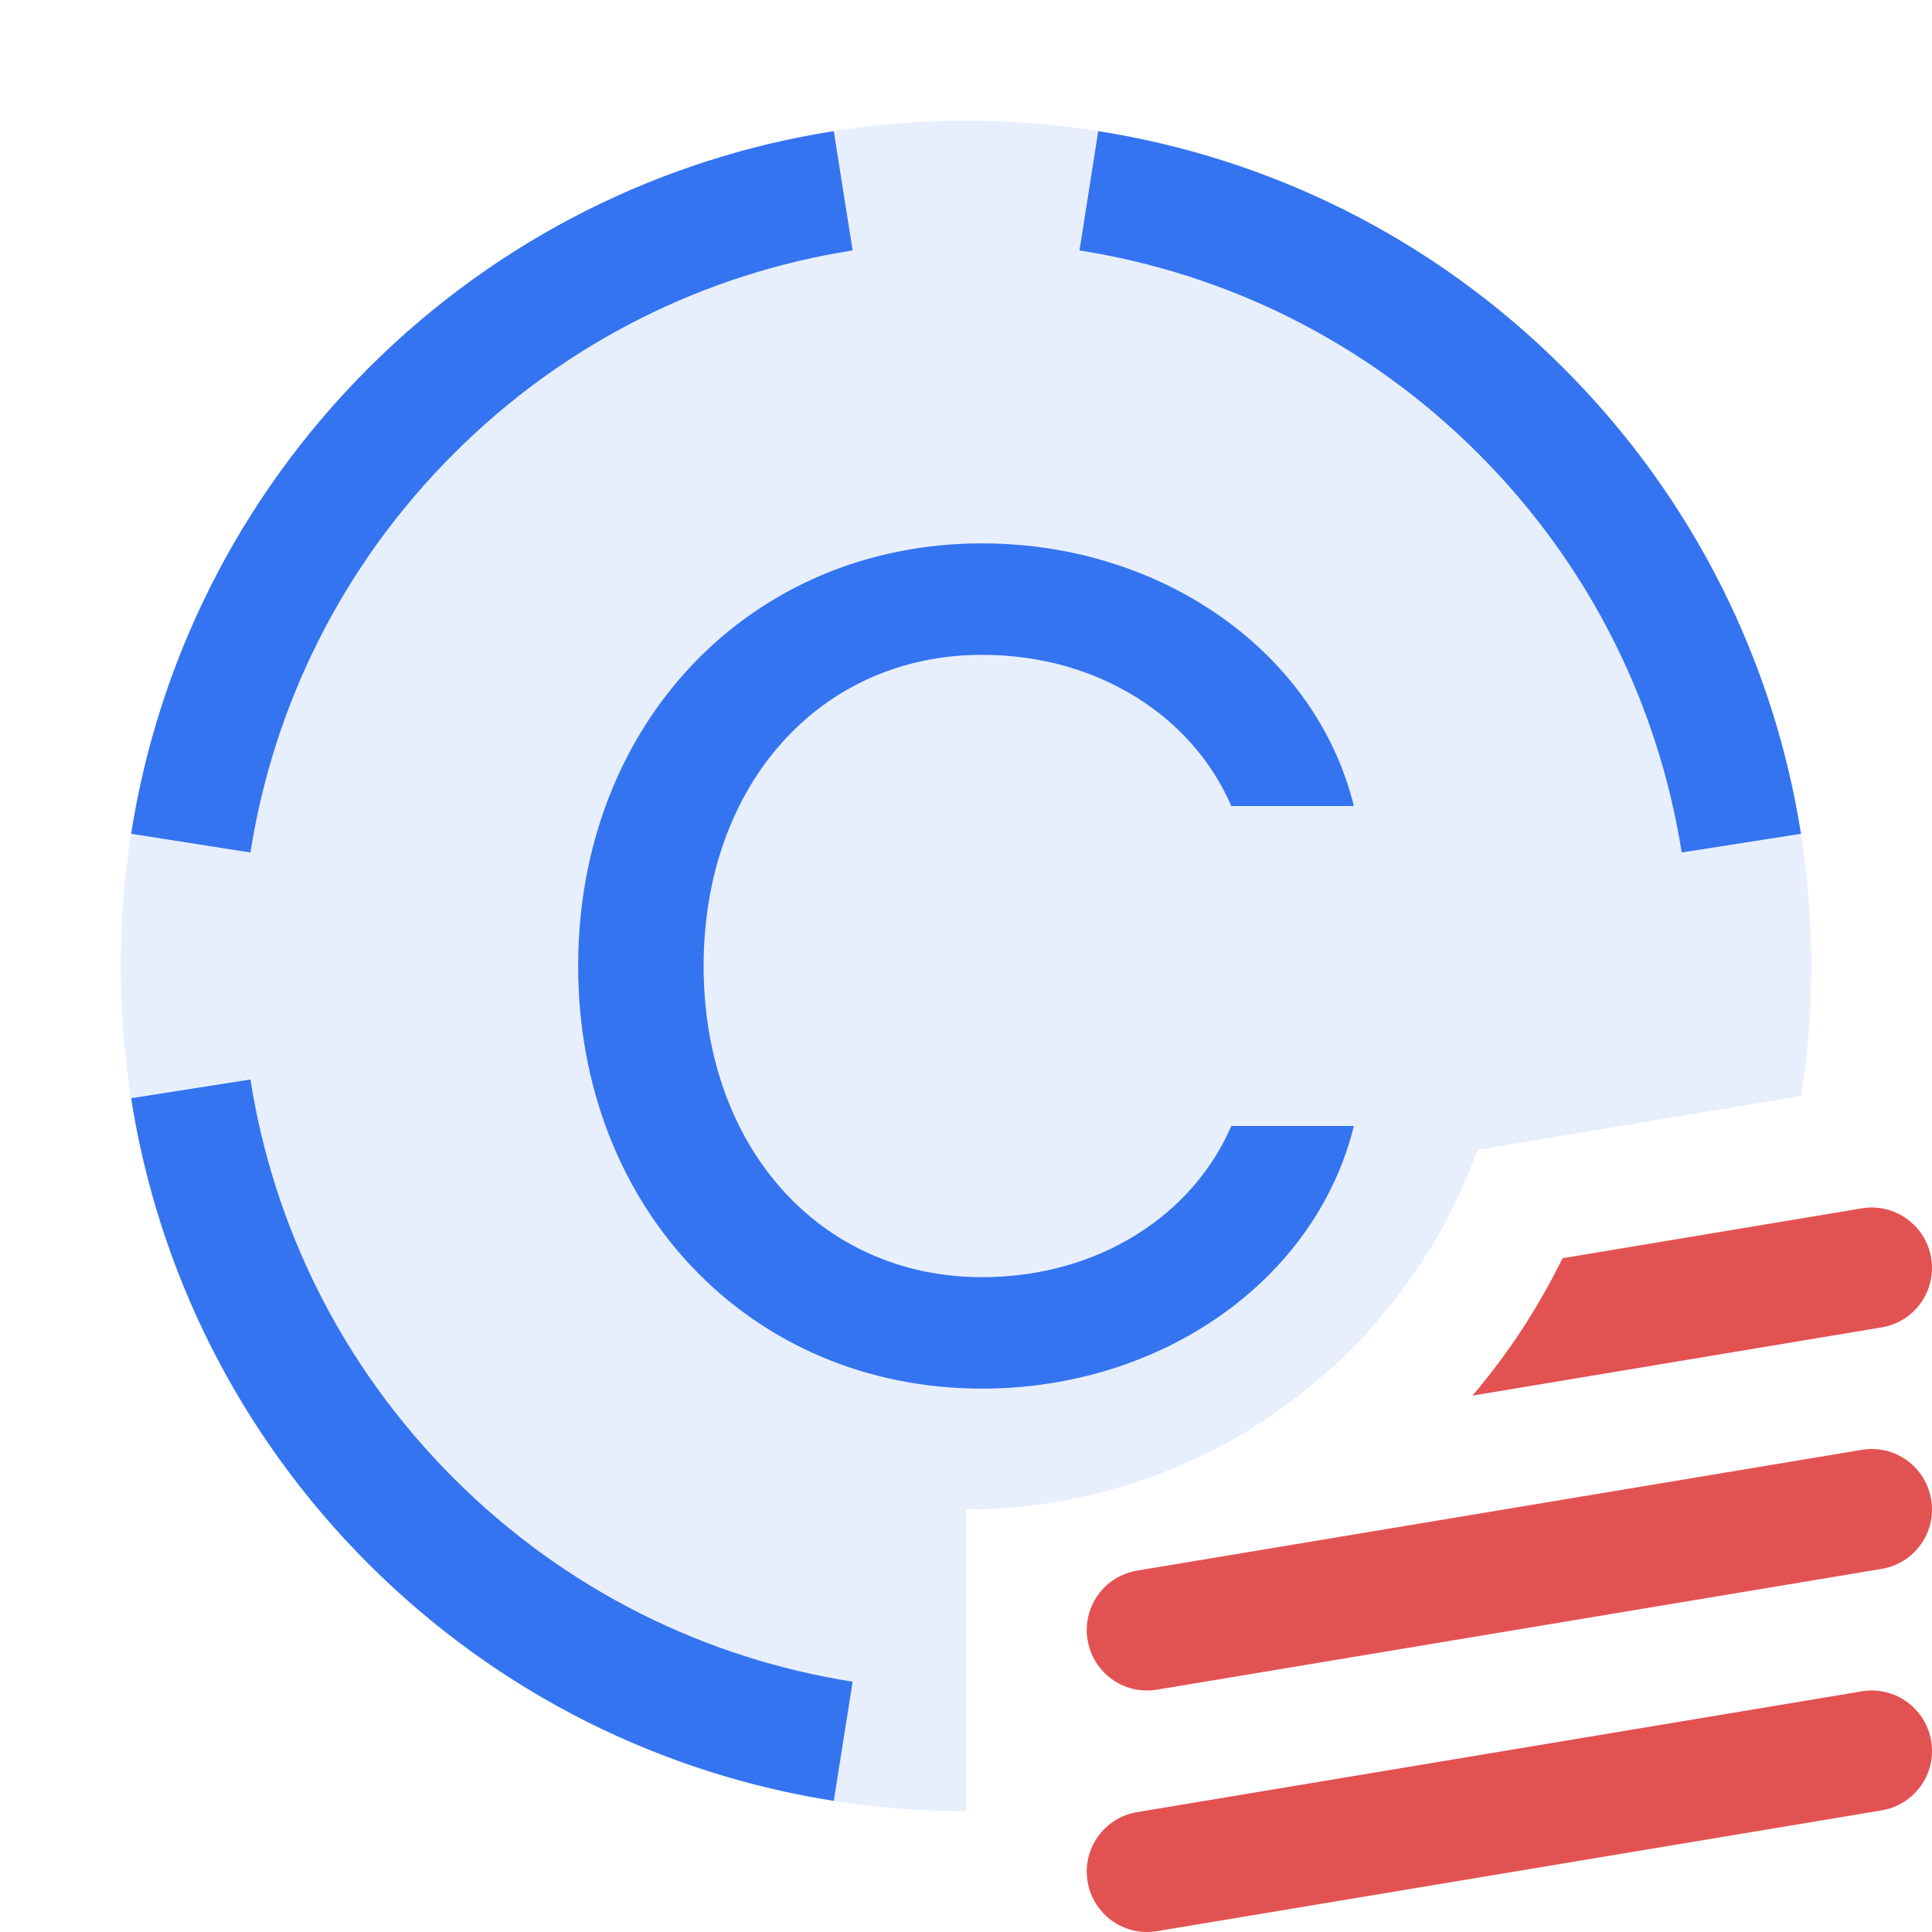
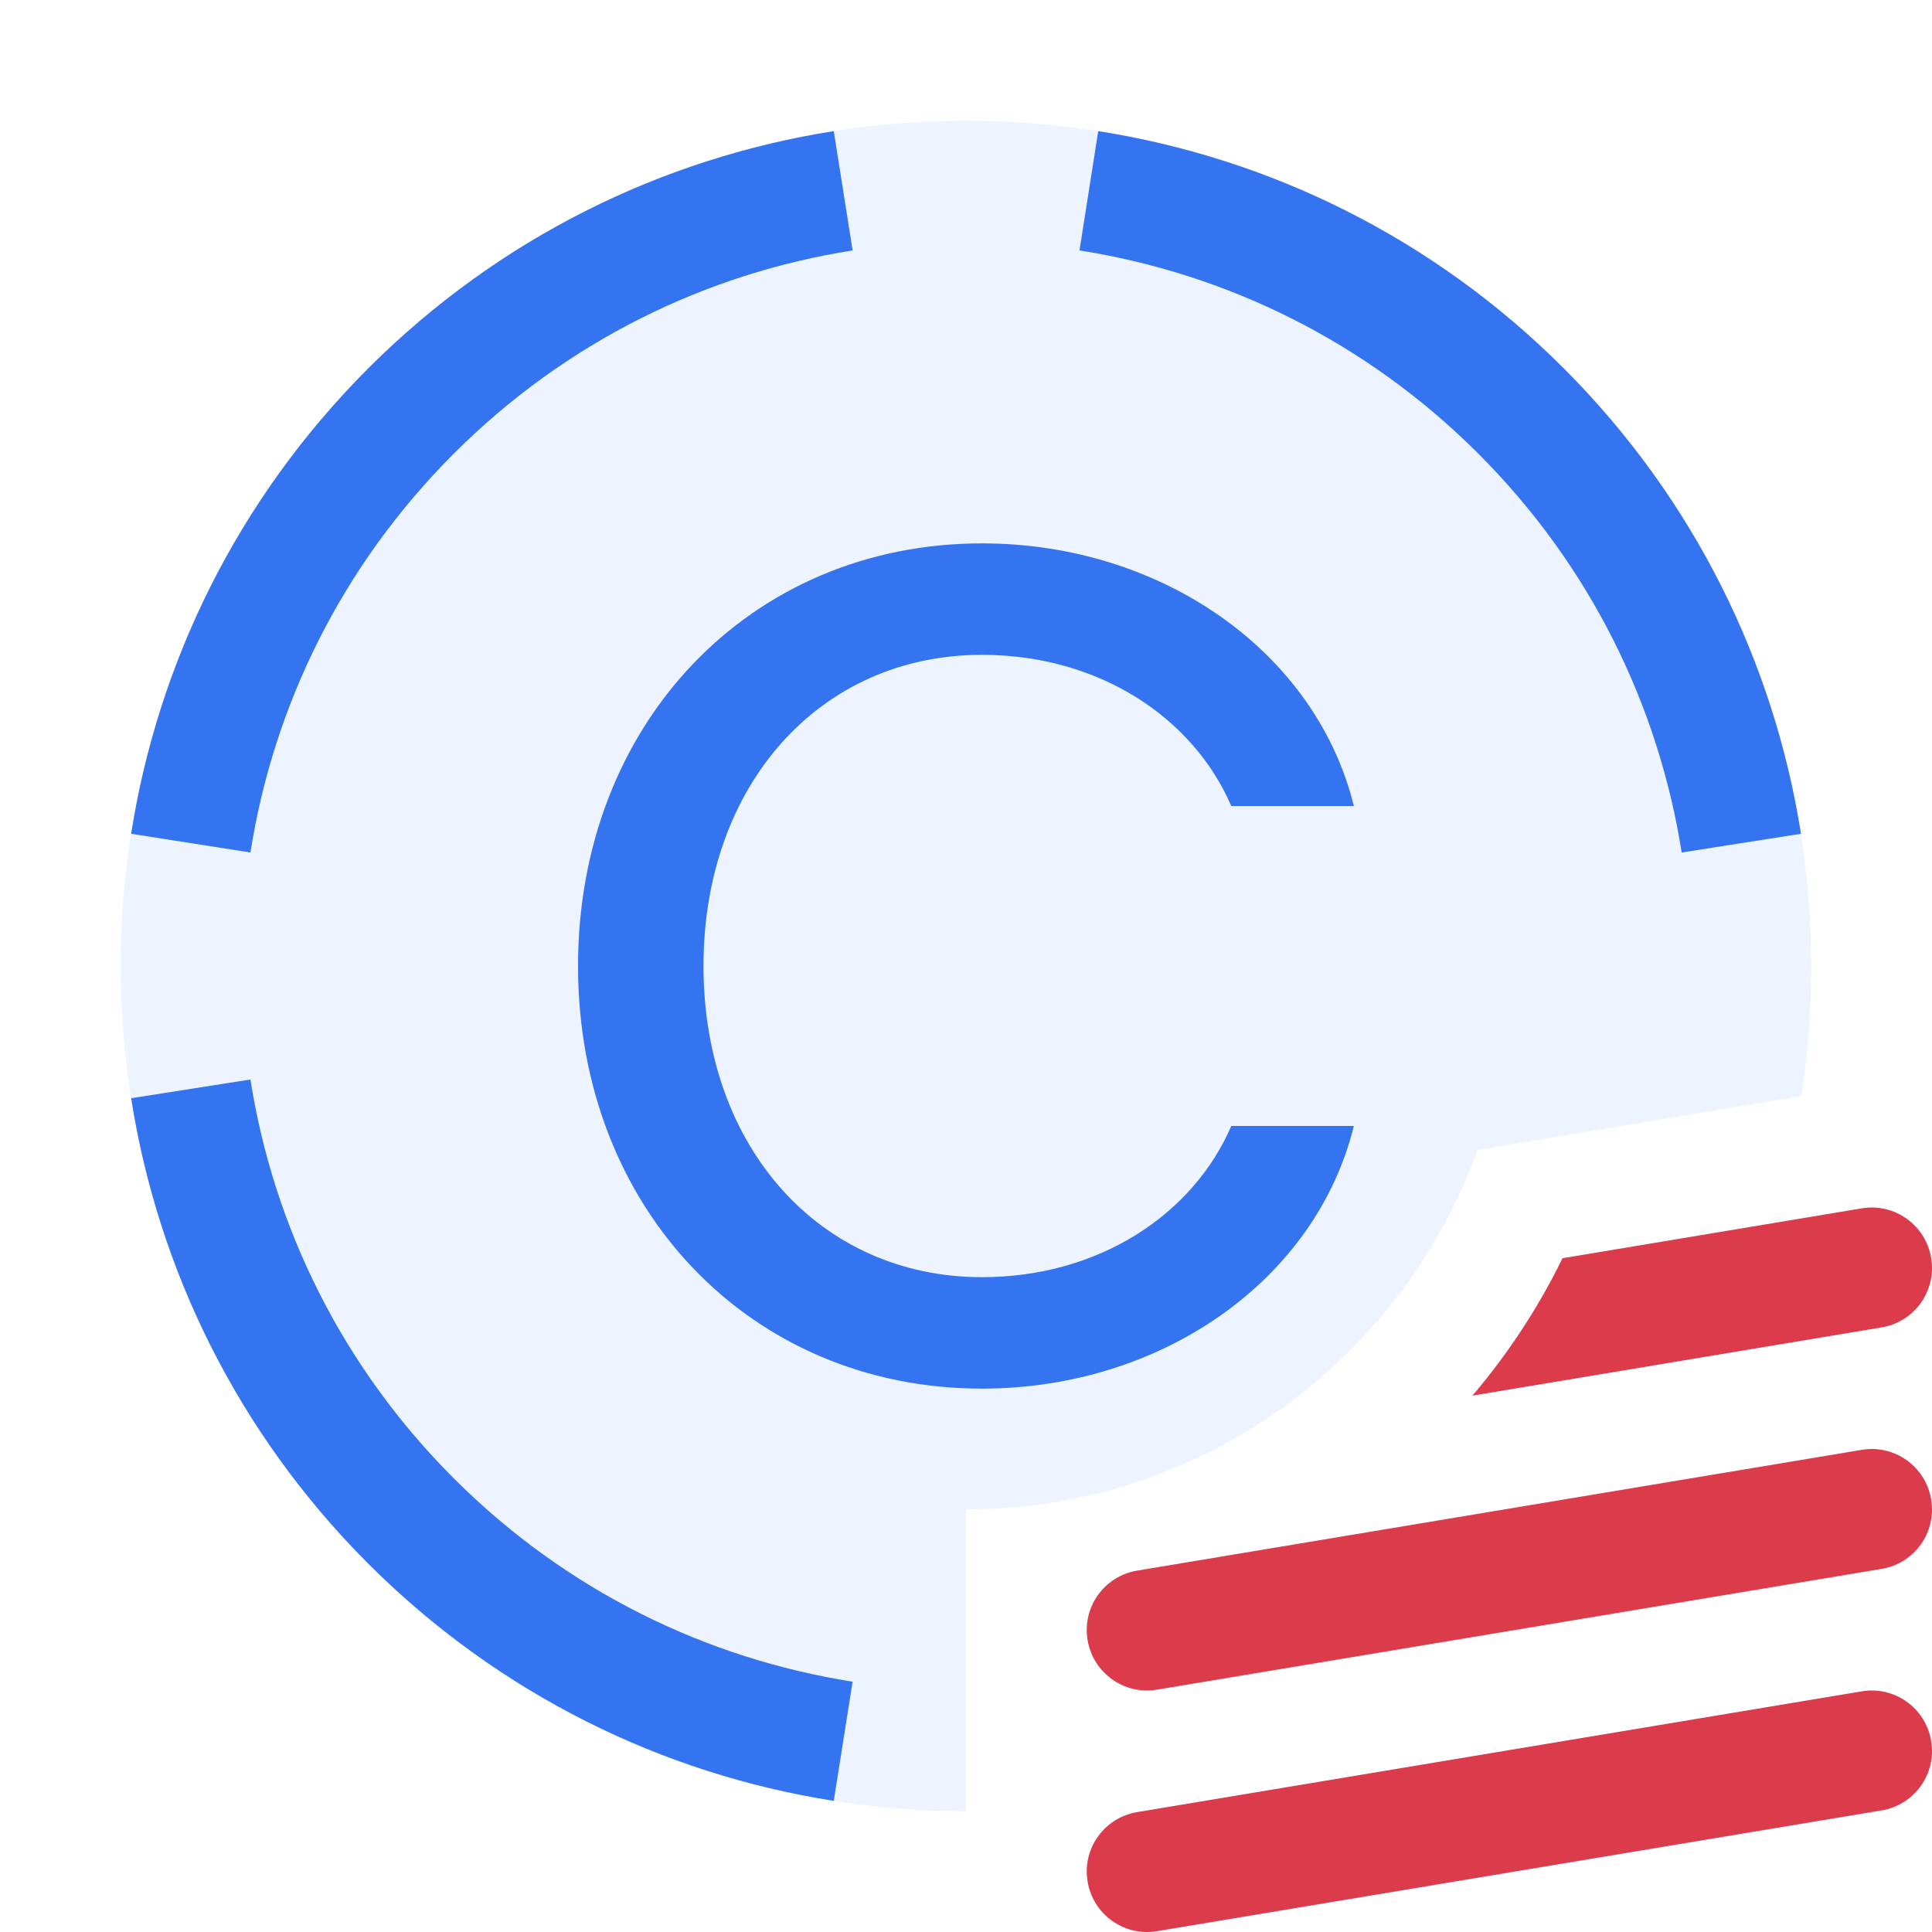
<svg xmlns="http://www.w3.org/2000/svg" width="16" height="16" viewBox="0 0 16 16" fill="none">
-   <path d="M15 8C15 8.366 14.972 8.726 14.918 9.076L12.236 9.523C11.611 11.259 9.951 12.5 8 12.5V15C4.134 15 1 11.866 1 8C1 4.134 4.134 1 8 1C11.866 1 15 4.134 15 8Z" fill="#E7EFFD" />
+   <path d="M15 8C15 8.366 14.972 8.726 14.918 9.076L12.236 9.523C11.611 11.259 9.951 12.5 8 12.5V15C4.134 15 1 11.866 1 8C1 4.134 4.134 1 8 1C11.866 1 15 4.134 15 8Z" fill="#EDF3FF" />
  <path d="M13.927 7.06L14.915 6.905C14.692 5.494 14.037 4.138 12.95 3.05C11.863 1.963 10.507 1.308 9.095 1.086L8.94 2.074C10.149 2.264 11.31 2.824 12.243 3.757C13.176 4.69 13.736 5.851 13.927 7.06Z" fill="#3574F0" />
  <path d="M7.061 2.074L6.905 1.086C5.494 1.308 4.138 1.963 3.05 3.05C1.963 4.138 1.308 5.494 1.086 6.905L2.074 7.06C2.264 5.851 2.825 4.69 3.758 3.757C4.691 2.824 5.851 2.264 7.061 2.074Z" fill="#3574F0" />
  <path d="M3.05 12.95C1.963 11.862 1.308 10.506 1.086 9.095L2.074 8.94C2.264 10.149 2.825 11.31 3.758 12.243C4.691 13.176 5.851 13.736 7.061 13.927L6.905 14.914C5.494 14.692 4.138 14.037 3.05 12.95Z" fill="#3574F0" />
-   <path d="M11.212 9.325C10.898 10.601 9.622 11.5 8.133 11.5C6.214 11.5 4.788 10.006 4.788 8C4.788 5.994 6.214 4.5 8.133 4.5C9.622 4.5 10.898 5.399 11.212 6.675H10.197C9.883 5.945 9.105 5.423 8.133 5.423C6.794 5.423 5.827 6.497 5.827 8C5.827 9.503 6.794 10.577 8.133 10.577C9.105 10.577 9.883 10.055 10.197 9.325H11.212Z" fill="#3574F0" />
-   <path d="M15.582 10.993L12.194 11.558C12.488 11.213 12.739 10.831 12.94 10.42L15.424 10.006C15.694 9.964 15.948 10.147 15.993 10.418C16.039 10.69 15.855 10.948 15.582 10.993Z" fill="#E35252" />
-   <path d="M15.582 12.993C15.855 12.948 16.039 12.69 15.993 12.418C15.948 12.145 15.69 11.961 15.418 12.007L9.418 13.007C9.145 13.052 8.961 13.31 9.007 13.582C9.052 13.855 9.31 14.039 9.582 13.993L15.582 12.993Z" fill="#E35252" />
-   <path d="M15.582 14.993C15.855 14.948 16.039 14.69 15.993 14.418C15.948 14.145 15.69 13.961 15.418 14.007L9.418 15.007C9.145 15.052 8.961 15.31 9.007 15.582C9.052 15.855 9.31 16.039 9.582 15.993L15.582 14.993Z" fill="#E35252" />
+   <path d="M11.212 9.325C10.898 10.601 9.621 11.5 8.132 11.5C6.213 11.5 4.787 10.006 4.787 8C4.787 5.994 6.213 4.5 8.132 4.5C9.621 4.5 10.898 5.399 11.212 6.675H10.197C9.882 5.945 9.104 5.423 8.132 5.423C6.793 5.423 5.826 6.497 5.826 8C5.826 9.503 6.793 10.577 8.132 10.577C9.104 10.577 9.882 10.055 10.197 9.325H11.212Z" fill="#3574F0" />
+   <path d="M15.582 10.993L12.194 11.558C12.488 11.213 12.739 10.831 12.94 10.42L15.424 10.006C15.694 9.964 15.948 10.147 15.993 10.418C16.039 10.69 15.855 10.948 15.582 10.993Z" fill="#DB3B4B" />
+   <path d="M15.582 12.993C15.855 12.948 16.039 12.69 15.993 12.418C15.948 12.145 15.69 11.961 15.418 12.007L9.418 13.007C9.145 13.052 8.961 13.31 9.007 13.582C9.052 13.855 9.31 14.039 9.582 13.993L15.582 12.993Z" fill="#DB3B4B" />
+   <path d="M15.582 14.993C15.855 14.948 16.039 14.69 15.993 14.418C15.948 14.145 15.69 13.961 15.418 14.007L9.418 15.007C9.145 15.052 8.961 15.31 9.007 15.582C9.052 15.855 9.31 16.039 9.582 15.993L15.582 14.993Z" fill="#DB3B4B" />
</svg>
